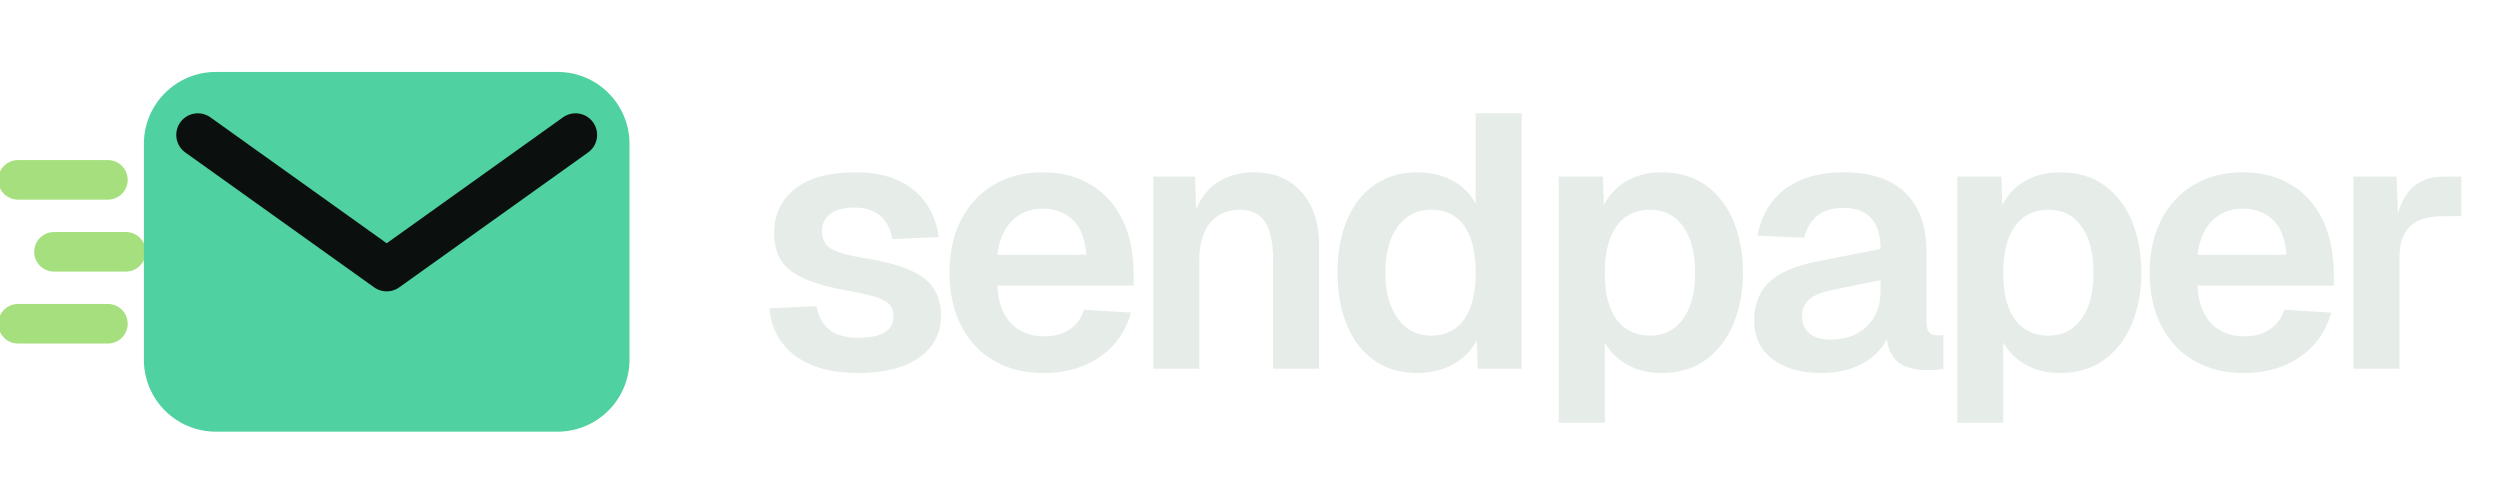
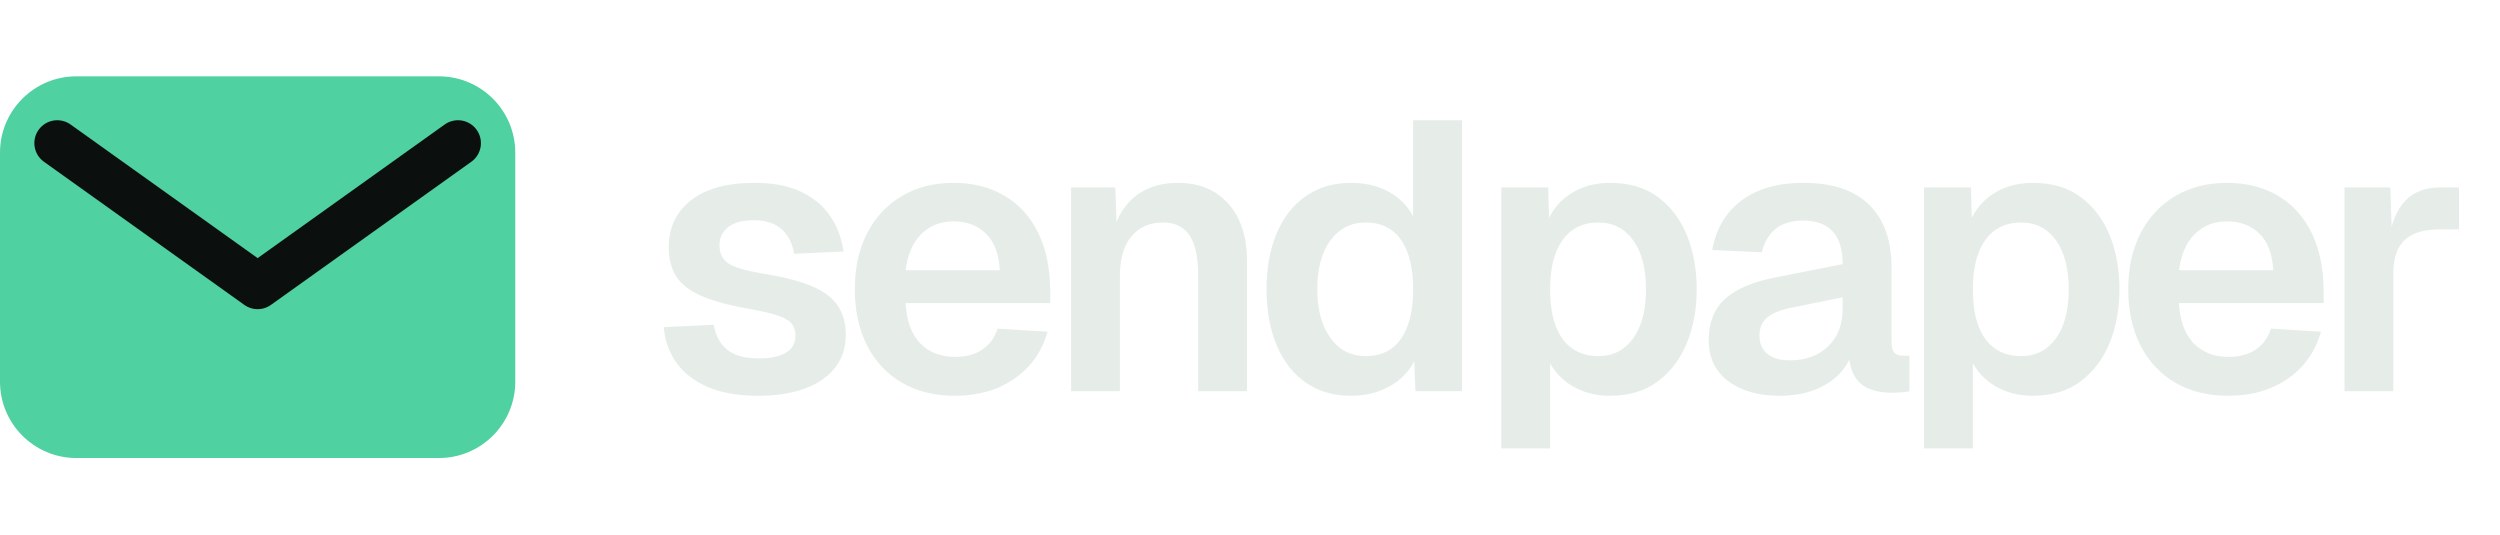
- <svg xmlns="http://www.w3.org/2000/svg" width="139" height="28" viewBox="0 0 139 28">
-   <g transform="translate(0,1)">
-     <path d="M1 9h5M3 13h4M1 17h5" stroke="#A6E07E" stroke-width="2.2" stroke-linecap="round" />
+ <svg xmlns="http://www.w3.org/2000/svg" width="131" height="28" viewBox="0 0 131 28">
+   <g transform="translate(-8,1)">
    <rect x="8" y="3" width="27" height="20" rx="4" fill="#4FD1A1" />
    <path d="M11 6.5 21.5 14 32 6.5" fill="none" stroke="#0B100E" stroke-width="2.4" stroke-linecap="round" stroke-linejoin="round" />
  </g>
-   <path transform="translate(42,20.5) scale(0.02,-0.02)" fill="#E6EDE9" d="M287 -12Q208 -12 154.5 11Q101 34 72 75Q43 116 39 168L170 174Q177 132 205 109Q233 86 288 86Q333 86 358.5 100.5Q384 115 384 146Q384 164 375 176Q366 188 341 197Q316 206 267 215Q185 229 138 249.5Q91 270 71.5 301Q52 332 52 378Q52 453 109.5 499.5Q167 546 278 546Q350 546 399 522.5Q448 499 475.5 458.5Q503 418 510 366L381 360Q376 387 363 407Q350 427 328 437.5Q306 448 276 448Q231 448 208 430Q185 412 185 382Q185 361 195.5 347Q206 333 230 324.5Q254 316 294 309Q378 296 426.5 275.5Q475 255 495.5 223.5Q516 192 516 148Q516 97 487.5 61Q459 25 407.5 6.5Q356 -12 287 -12ZM801.6 -12Q721.6 -12 662.6 22.5Q603.6 57 571.6 120Q539.6 183 539.6 267Q539.6 351 571.6 413.5Q603.6 476 662.1 511Q720.6 546 798.6 546Q874.6 546 932.1 512Q989.6 478 1020.6 414Q1051.6 350 1051.6 260L1051.6 231L672.6 231Q676.6 161 711.1 125.5Q745.6 90 802.6 90Q845.6 90 874.1 109.5Q902.6 129 913.6 164L1044.6 156Q1022.6 78 958.1 33Q893.6 -12 801.6 -12ZM672.6 317L919.6 317Q915.6 382 882.6 413.5Q849.6 445 798.6 445Q747.6 445 714.1 412Q680.6 379 672.6 317ZM1106.2 0L1106.2 534L1222.2 534L1227.2 384L1212.2 390Q1220.2 446 1245.2 480Q1270.2 514 1306.2 530Q1342.2 546 1385.2 546Q1444.2 546 1484.7 520Q1525.2 494 1546.2 448.5Q1567.2 403 1567.2 343L1567.2 0L1439.2 0L1439.2 302Q1439.2 347 1430.2 378Q1421.2 409 1400.7 425.5Q1380.2 442 1346.2 442Q1295.2 442 1264.7 406Q1234.2 370 1234.2 302L1234.2 0ZM1839.4 -12Q1771.4 -12 1721.9 22Q1672.4 56 1645.4 119Q1618.4 182 1618.4 267Q1618.4 352 1645.4 415Q1672.4 478 1722.4 512Q1772.4 546 1839.4 546Q1895.4 546 1937.9 523Q1980.4 500 2002.4 458L2002.4 710L2130.4 710L2130.4 0L2008.4 0L2005.4 79Q1983.4 36 1939.4 12Q1895.4 -12 1839.4 -12ZM1878.4 92Q1918.4 92 1945.9 112Q1973.4 132 1987.9 171.5Q2002.4 211 2002.4 267Q2002.4 324 1987.9 363Q1973.4 402 1945.9 422Q1918.4 442 1878.4 442Q1820.4 442 1785.9 395.5Q1751.4 349 1751.4 267Q1751.4 187 1785.9 139.5Q1820.4 92 1878.4 92ZM2233.4 -150L2233.4 534L2356.4 534L2359.4 420L2346.4 426Q2366.4 485 2411.9 515.5Q2457.4 546 2518.4 546Q2594.4 546 2644.9 508Q2695.4 470 2720.4 407Q2745.4 344 2745.4 267Q2745.4 190 2719.9 127Q2694.4 64 2643.9 26Q2593.4 -12 2517.4 -12Q2477.4 -12 2442.9 2Q2408.4 16 2383.9 42Q2359.4 68 2349.4 103L2361.4 113L2361.4 -150ZM2487.4 92Q2545.4 92 2578.9 138.5Q2612.4 185 2612.4 267Q2612.4 349 2578.9 395.5Q2545.4 442 2487.4 442Q2448.4 442 2420.4 422.5Q2392.4 403 2376.9 364Q2361.4 325 2361.4 267Q2361.4 209 2376.4 170Q2391.4 131 2419.9 111.5Q2448.4 92 2487.4 92ZM2962.8 -12Q2878.8 -12 2827.8 26.5Q2776.8 65 2776.8 134Q2776.8 203 2819.8 242Q2862.8 281 2950.8 298L3127.8 333Q3127.8 390 3101.8 418.5Q3075.8 447 3024.8 447Q2978.8 447 2952.3 425.5Q2925.8 404 2915.8 364L2785.8 370Q2801.8 455 2863.8 500.5Q2925.8 546 3024.8 546Q3138.8 546 3197.3 488.5Q3255.8 431 3255.8 324L3255.8 130Q3255.8 109 3263.3 101Q3270.8 93 3285.8 93L3302.8 93L3302.8 0Q3296.8 -2 3283.3 -3Q3269.8 -4 3255.8 -4Q3222.8 -4 3196.8 6.5Q3170.8 17 3156.8 43.5Q3142.8 70 3142.8 116L3153.8 108Q3145.8 73 3119.3 45.5Q3092.8 18 3052.8 3Q3012.8 -12 2962.8 -12ZM2988.8 81Q3031.8 81 3062.8 98Q3093.8 115 3110.8 145Q3127.8 175 3127.8 216L3127.8 246L2989.8 218Q2946.8 209 2928.3 191.5Q2909.8 174 2909.8 146Q2909.8 115 2930.3 98Q2950.8 81 2988.8 81ZM3341 -150L3341 534L3464 534L3467 420L3454 426Q3474 485 3519.5 515.5Q3565 546 3626 546Q3702 546 3752.5 508Q3803 470 3828 407Q3853 344 3853 267Q3853 190 3827.5 127Q3802 64 3751.5 26Q3701 -12 3625 -12Q3585 -12 3550.5 2Q3516 16 3491.5 42Q3467 68 3457 103L3469 113L3469 -150ZM3595 92Q3653 92 3686.5 138.5Q3720 185 3720 267Q3720 349 3686.5 395.5Q3653 442 3595 442Q3556 442 3528 422.5Q3500 403 3484.5 364Q3469 325 3469 267Q3469 209 3484 170Q3499 131 3527.5 111.5Q3556 92 3595 92ZM4138 -12Q4058 -12 3999 22.5Q3940 57 3908 120Q3876 183 3876 267Q3876 351 3908 413.5Q3940 476 3998.5 511Q4057 546 4135 546Q4211 546 4268.5 512Q4326 478 4357 414Q4388 350 4388 260L4388 231L4009 231Q4013 161 4047.5 125.5Q4082 90 4139 90Q4182 90 4210.5 109.5Q4239 129 4250 164L4381 156Q4359 78 4294.5 33Q4230 -12 4138 -12ZM4009 317L4256 317Q4252 382 4219 413.5Q4186 445 4135 445Q4084 445 4050.5 412Q4017 379 4009 317ZM4442.6 0L4442.6 534L4562.6 534L4567.6 386L4556.6 388Q4568.6 465 4602.1 499.5Q4635.6 534 4693.6 534L4742.6 534L4742.6 424L4692.6 424Q4651.6 424 4624.6 412Q4597.6 400 4584.1 374.5Q4570.6 349 4570.6 308L4570.6 0Z" />
+   <path transform="translate(34,20.5) scale(0.02,-0.02)" fill="#E6EDE9" d="M287 -12Q208 -12 154.5 11Q101 34 72 75Q43 116 39 168L170 174Q177 132 205 109Q233 86 288 86Q333 86 358.5 100.5Q384 115 384 146Q384 164 375 176Q366 188 341 197Q316 206 267 215Q185 229 138 249.5Q91 270 71.5 301Q52 332 52 378Q52 453 109.5 499.5Q167 546 278 546Q350 546 399 522.5Q448 499 475.5 458.5Q503 418 510 366L381 360Q376 387 363 407Q350 427 328 437.5Q306 448 276 448Q231 448 208 430Q185 412 185 382Q185 361 195.5 347Q206 333 230 324.5Q254 316 294 309Q378 296 426.5 275.5Q475 255 495.5 223.5Q516 192 516 148Q516 97 487.5 61Q459 25 407.5 6.5Q356 -12 287 -12ZM801.6 -12Q721.6 -12 662.6 22.5Q603.6 57 571.6 120Q539.6 183 539.6 267Q539.6 351 571.6 413.5Q603.6 476 662.1 511Q720.6 546 798.6 546Q874.6 546 932.1 512Q989.6 478 1020.6 414Q1051.6 350 1051.6 260L1051.6 231L672.6 231Q676.6 161 711.1 125.5Q745.6 90 802.6 90Q845.6 90 874.1 109.5Q902.6 129 913.6 164L1044.6 156Q1022.6 78 958.1 33Q893.6 -12 801.6 -12ZM672.6 317L919.6 317Q915.6 382 882.6 413.5Q849.6 445 798.6 445Q747.6 445 714.1 412Q680.6 379 672.6 317ZM1106.2 0L1106.2 534L1222.2 534L1227.2 384L1212.2 390Q1220.2 446 1245.2 480Q1270.2 514 1306.2 530Q1342.2 546 1385.2 546Q1444.2 546 1484.7 520Q1525.2 494 1546.2 448.5Q1567.2 403 1567.2 343L1567.2 0L1439.2 0L1439.2 302Q1439.2 347 1430.2 378Q1421.2 409 1400.7 425.5Q1380.2 442 1346.2 442Q1295.2 442 1264.7 406Q1234.2 370 1234.2 302L1234.2 0ZM1839.4 -12Q1771.4 -12 1721.9 22Q1672.4 56 1645.4 119Q1618.4 182 1618.4 267Q1618.4 352 1645.4 415Q1672.4 478 1722.4 512Q1772.4 546 1839.4 546Q1895.4 546 1937.9 523Q1980.4 500 2002.4 458L2002.4 710L2130.4 710L2130.4 0L2008.4 0L2005.4 79Q1983.4 36 1939.4 12Q1895.4 -12 1839.4 -12ZM1878.4 92Q1918.4 92 1945.9 112Q1973.4 132 1987.9 171.5Q2002.4 211 2002.4 267Q2002.4 324 1987.9 363Q1973.4 402 1945.9 422Q1918.4 442 1878.4 442Q1820.4 442 1785.9 395.5Q1751.4 349 1751.4 267Q1751.4 187 1785.9 139.5Q1820.4 92 1878.4 92ZM2233.4 -150L2233.4 534L2356.4 534L2359.4 420L2346.4 426Q2366.4 485 2411.9 515.5Q2457.4 546 2518.4 546Q2594.4 546 2644.9 508Q2695.4 470 2720.4 407Q2745.4 344 2745.4 267Q2745.4 190 2719.9 127Q2694.4 64 2643.9 26Q2593.4 -12 2517.4 -12Q2477.4 -12 2442.9 2Q2408.4 16 2383.9 42Q2359.4 68 2349.4 103L2361.4 113L2361.4 -150ZM2487.4 92Q2545.4 92 2578.9 138.5Q2612.4 185 2612.4 267Q2612.4 349 2578.9 395.5Q2545.4 442 2487.4 442Q2448.4 442 2420.4 422.5Q2392.4 403 2376.9 364Q2361.4 325 2361.4 267Q2361.4 209 2376.4 170Q2391.4 131 2419.9 111.5Q2448.4 92 2487.4 92ZM2962.8 -12Q2878.8 -12 2827.8 26.5Q2776.8 65 2776.8 134Q2776.8 203 2819.8 242Q2862.8 281 2950.8 298L3127.8 333Q3127.8 390 3101.8 418.5Q3075.8 447 3024.8 447Q2978.8 447 2952.3 425.5Q2925.8 404 2915.8 364L2785.8 370Q2801.8 455 2863.8 500.5Q2925.8 546 3024.8 546Q3138.8 546 3197.3 488.5Q3255.8 431 3255.8 324L3255.8 130Q3255.8 109 3263.3 101Q3270.8 93 3285.8 93L3302.8 93L3302.8 0Q3296.8 -2 3283.3 -3Q3269.8 -4 3255.8 -4Q3222.8 -4 3196.8 6.5Q3170.8 17 3156.8 43.5Q3142.8 70 3142.8 116L3153.8 108Q3145.8 73 3119.3 45.5Q3092.8 18 3052.8 3Q3012.8 -12 2962.8 -12ZM2988.8 81Q3031.8 81 3062.8 98Q3093.8 115 3110.8 145Q3127.8 175 3127.8 216L3127.8 246L2989.8 218Q2946.8 209 2928.3 191.5Q2909.8 174 2909.8 146Q2909.8 115 2930.3 98Q2950.8 81 2988.8 81ZM3341 -150L3341 534L3464 534L3467 420L3454 426Q3474 485 3519.5 515.5Q3565 546 3626 546Q3702 546 3752.5 508Q3803 470 3828 407Q3853 344 3853 267Q3853 190 3827.5 127Q3802 64 3751.5 26Q3701 -12 3625 -12Q3585 -12 3550.5 2Q3516 16 3491.5 42Q3467 68 3457 103L3469 113L3469 -150ZM3595 92Q3653 92 3686.5 138.5Q3720 185 3720 267Q3720 349 3686.5 395.5Q3653 442 3595 442Q3556 442 3528 422.5Q3500 403 3484.5 364Q3469 325 3469 267Q3469 209 3484 170Q3499 131 3527.5 111.5Q3556 92 3595 92ZM4138 -12Q4058 -12 3999 22.5Q3940 57 3908 120Q3876 183 3876 267Q3876 351 3908 413.5Q3940 476 3998.5 511Q4057 546 4135 546Q4211 546 4268.5 512Q4326 478 4357 414Q4388 350 4388 260L4388 231L4009 231Q4013 161 4047.5 125.5Q4082 90 4139 90Q4182 90 4210.5 109.5Q4239 129 4250 164L4381 156Q4359 78 4294.5 33Q4230 -12 4138 -12ZM4009 317L4256 317Q4252 382 4219 413.5Q4186 445 4135 445Q4084 445 4050.5 412Q4017 379 4009 317ZM4442.6 0L4442.6 534L4562.6 534L4567.6 386L4556.6 388Q4568.6 465 4602.1 499.5Q4635.6 534 4693.6 534L4742.6 534L4742.6 424L4692.6 424Q4651.6 424 4624.6 412Q4597.6 400 4584.1 374.5Q4570.6 349 4570.6 308L4570.6 0Z" />
</svg>
